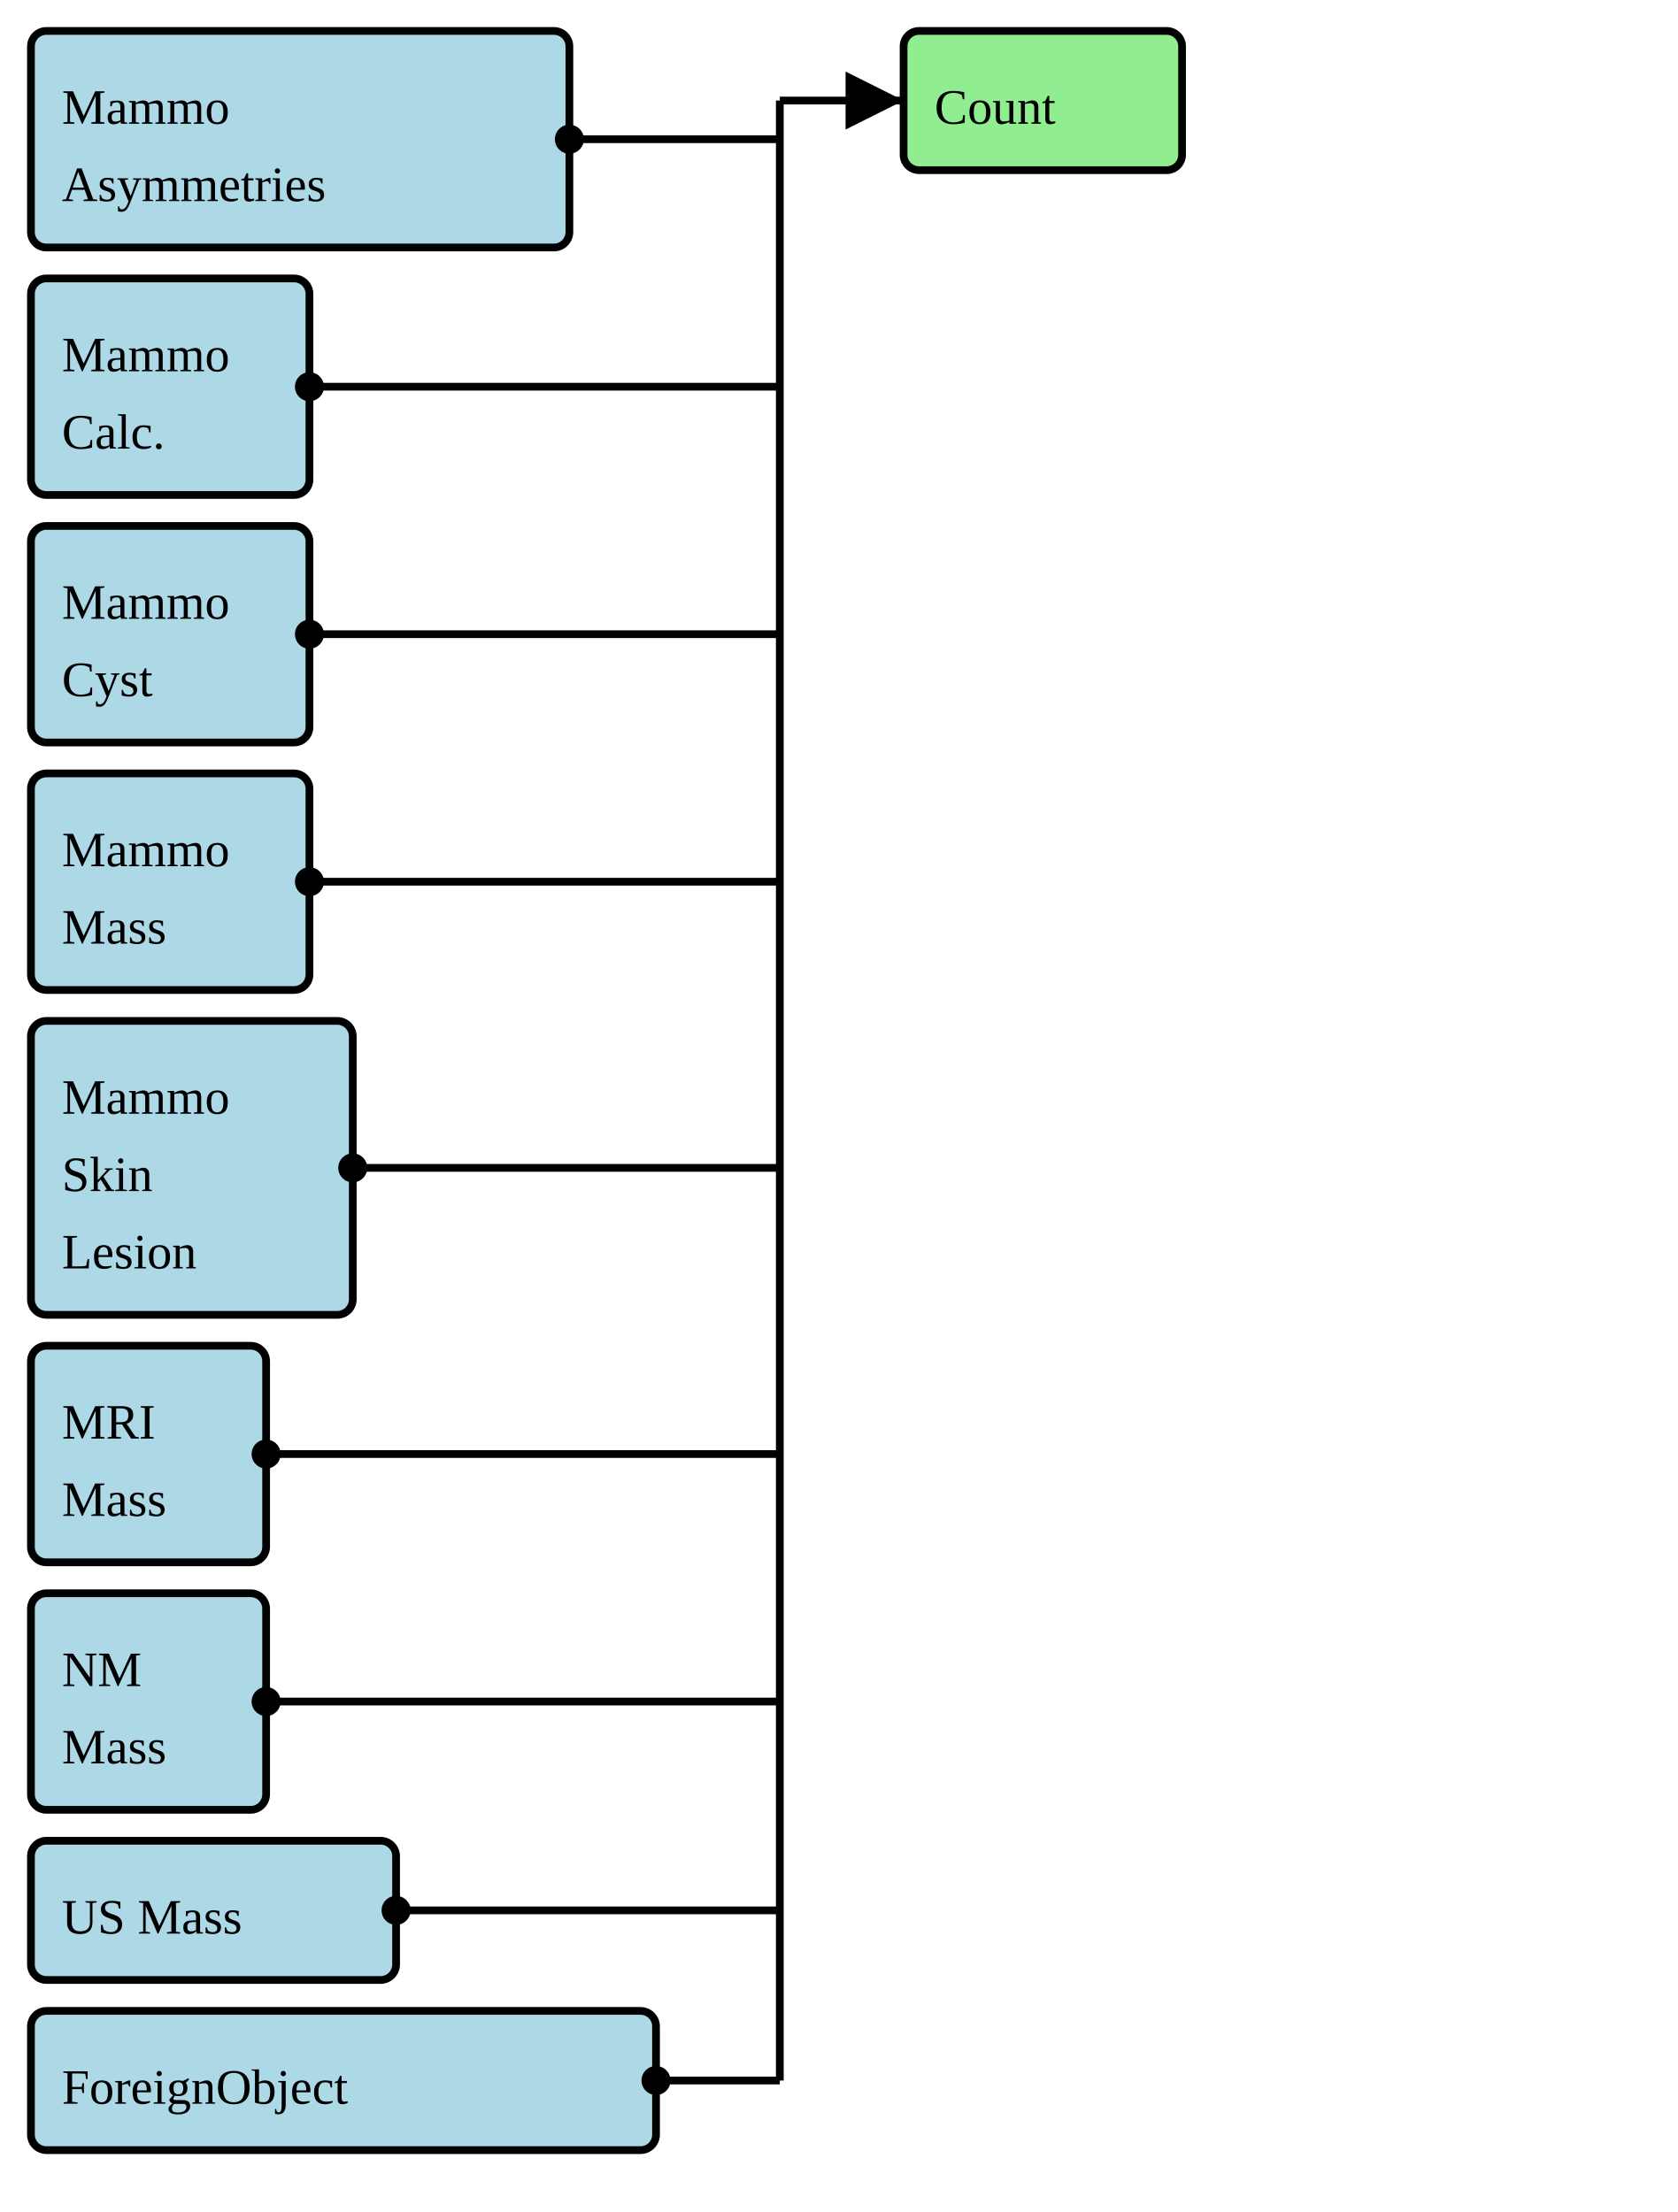
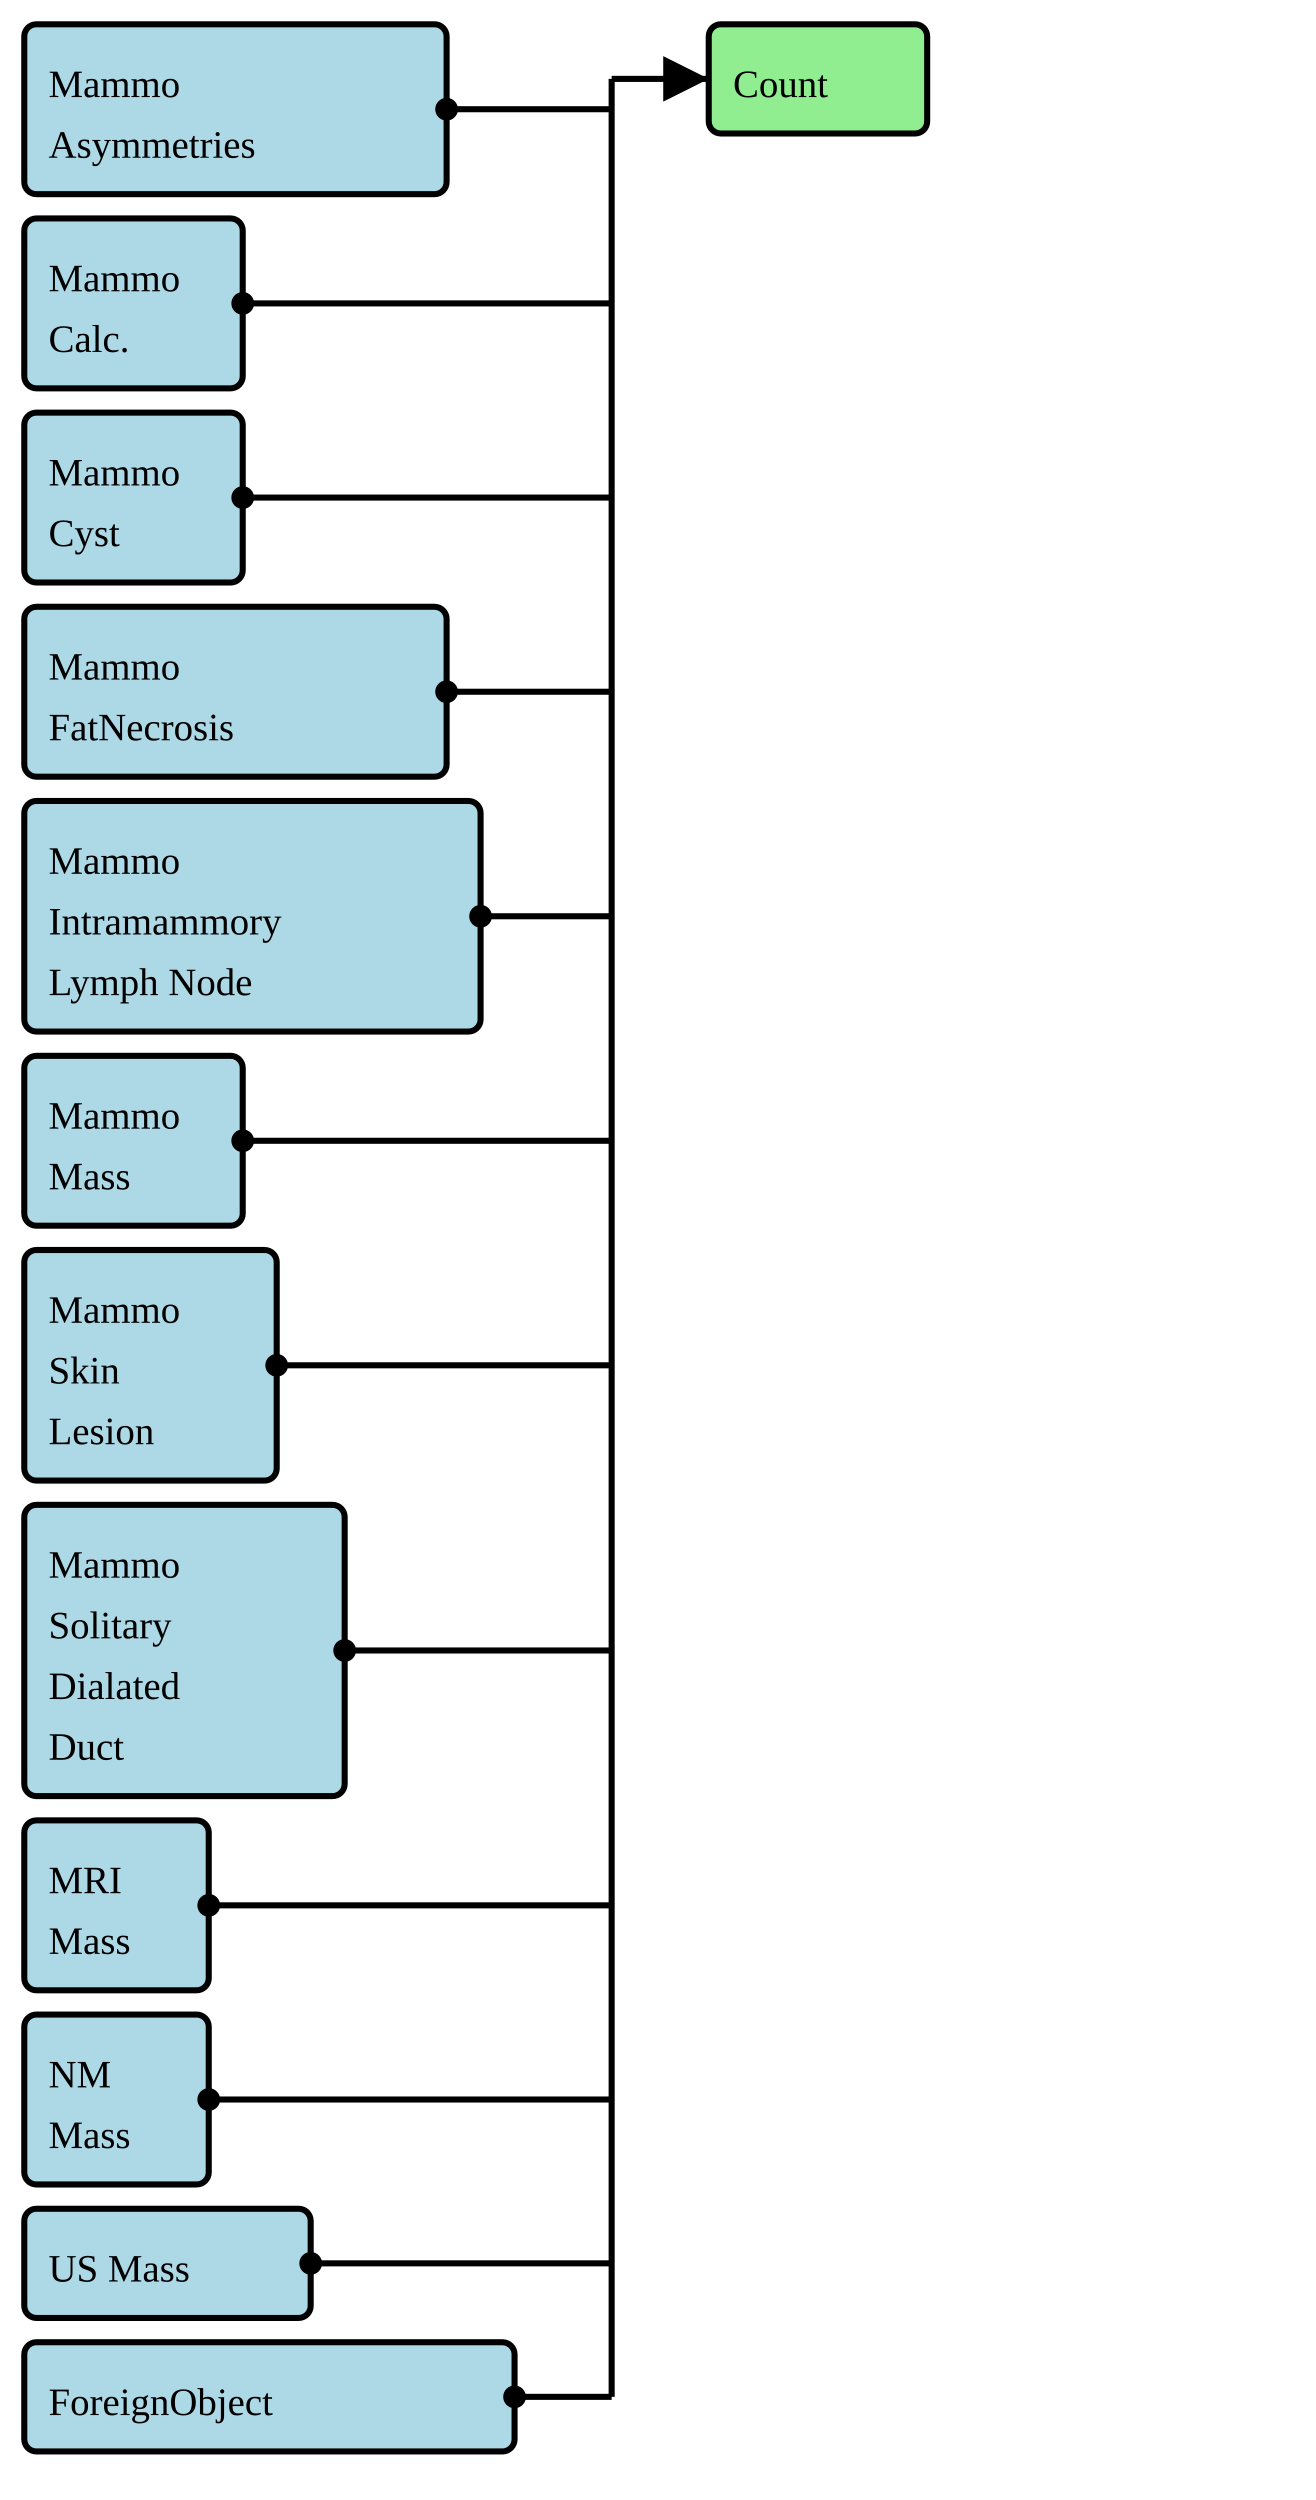
- <svg xmlns="http://www.w3.org/2000/svg" version="1.1" width="406.5" height="536.25">
+ <svg xmlns="http://www.w3.org/2000/svg" version="1.1" width="406.5" height="772.5">
  <defs>
    <marker id="arrowStart" markerWidth="3.75" markerHeight="3.75" markerUnits="px" refX="1.875" refY="1.875">
      <circle fill="Black" stroke-width="0" cx="1.875" cy="1.875" r="1.875" />
    </marker>
    <marker id="arrowEnd" markerWidth="7.5" markerHeight="7.5" markerUnits="px" refX="7.5" refY="3.75">
      <polygon fill="Black" stroke-width="0" points="0 0 7.5 3.75 0 7.5" />
    </marker>
  </defs>
  <g>
    <g>
      <rect fill="LightBlue" stroke="Black" stroke-width="1.875" x="7.5" y="7.5" width="130.5" height="52.5" rx="3.75" ry="3.75" />
      <a href="./StructureDefinition-BreastRadMammoAsymmetries.html" target="_blank">
        <text x="15" y="30">Mammo</text>
      </a>
      <a href="./StructureDefinition-BreastRadMammoAsymmetries.html" target="_blank">
        <text x="15" y="48.75">Asymmetries</text>
      </a>
    </g>
    <g>
      <rect fill="LightBlue" stroke="Black" stroke-width="1.875" x="7.5" y="67.5" width="67.5" height="52.5" rx="3.75" ry="3.75" />
      <a href="./StructureDefinition-BreastRadMammoCalcification.html" target="_blank">
        <text x="15" y="90">Mammo</text>
      </a>
      <a href="./StructureDefinition-BreastRadMammoCalcification.html" target="_blank">
        <text x="15" y="108.75">Calc.</text>
      </a>
    </g>
    <g>
      <rect fill="LightBlue" stroke="Black" stroke-width="1.875" x="7.5" y="127.5" width="67.5" height="52.5" rx="3.75" ry="3.75" />
      <a href="./StructureDefinition-BreastRadMammoCyst.html" target="_blank">
        <text x="15" y="150">Mammo</text>
      </a>
      <a href="./StructureDefinition-BreastRadMammoCyst.html" target="_blank">
        <text x="15" y="168.75">Cyst</text>
      </a>
    </g>
    <g>
-       <rect fill="LightBlue" stroke="Black" stroke-width="1.875" x="7.5" y="187.5" width="67.5" height="52.5" rx="3.75" ry="3.75" />
-       <a href="./StructureDefinition-BreastRadMammoMass.html" target="_blank">
+       <rect fill="LightBlue" stroke="Black" stroke-width="1.875" x="7.5" y="187.5" width="130.5" height="52.5" rx="3.75" ry="3.75" />
+       <a href="./StructureDefinition-BreastRadMammoFatNecrosis.html" target="_blank">
        <text x="15" y="210">Mammo</text>
      </a>
-       <a href="./StructureDefinition-BreastRadMammoMass.html" target="_blank">
-         <text x="15" y="228.75">Mass</text>
+       <a href="./StructureDefinition-BreastRadMammoFatNecrosis.html" target="_blank">
+         <text x="15" y="228.75">FatNecrosis</text>
      </a>
    </g>
    <g>
-       <rect fill="LightBlue" stroke="Black" stroke-width="1.875" x="7.5" y="247.5" width="78" height="71.25" rx="3.75" ry="3.75" />
-       <a href="./StructureDefinition-BreastRadMammoSkinLesion.html" target="_blank">
+       <rect fill="LightBlue" stroke="Black" stroke-width="1.875" x="7.5" y="247.5" width="141" height="71.25" rx="3.75" ry="3.75" />
+       <a href="./StructureDefinition-BreastRadMammoIntramammaryLymphNode.html" target="_blank">
        <text x="15" y="270">Mammo</text>
      </a>
-       <a href="./StructureDefinition-BreastRadMammoSkinLesion.html" target="_blank">
-         <text x="15" y="288.75">Skin</text>
+       <a href="./StructureDefinition-BreastRadMammoIntramammaryLymphNode.html" target="_blank">
+         <text x="15" y="288.75">Intramammory</text>
      </a>
-       <a href="./StructureDefinition-BreastRadMammoSkinLesion.html" target="_blank">
-         <text x="15" y="307.5">Lesion</text>
+       <a href="./StructureDefinition-BreastRadMammoIntramammaryLymphNode.html" target="_blank">
+         <text x="15" y="307.5">Lymph Node</text>
      </a>
    </g>
    <g>
-       <rect fill="LightBlue" stroke="Black" stroke-width="1.875" x="7.5" y="326.25" width="57" height="52.5" rx="3.75" ry="3.75" />
-       <a href="./StructureDefinition-BreastRadMRIMass.html" target="_blank">
-         <text x="15" y="348.75">MRI</text>
+       <rect fill="LightBlue" stroke="Black" stroke-width="1.875" x="7.5" y="326.25" width="67.5" height="52.5" rx="3.75" ry="3.75" />
+       <a href="./StructureDefinition-BreastRadMammoMass.html" target="_blank">
+         <text x="15" y="348.75">Mammo</text>
      </a>
-       <a href="./StructureDefinition-BreastRadMRIMass.html" target="_blank">
+       <a href="./StructureDefinition-BreastRadMammoMass.html" target="_blank">
        <text x="15" y="367.5">Mass</text>
      </a>
    </g>
    <g>
-       <rect fill="LightBlue" stroke="Black" stroke-width="1.875" x="7.5" y="386.25" width="57" height="52.5" rx="3.75" ry="3.75" />
-       <a href="./StructureDefinition-BreastRadNMMass.html" target="_blank">
-         <text x="15" y="408.75">NM</text>
+       <rect fill="LightBlue" stroke="Black" stroke-width="1.875" x="7.5" y="386.25" width="78" height="71.25" rx="3.75" ry="3.75" />
+       <a href="./StructureDefinition-BreastRadMammoSkinLesion.html" target="_blank">
+         <text x="15" y="408.75">Mammo</text>
      </a>
-       <a href="./StructureDefinition-BreastRadNMMass.html" target="_blank">
-         <text x="15" y="427.5">Mass</text>
+       <a href="./StructureDefinition-BreastRadMammoSkinLesion.html" target="_blank">
+         <text x="15" y="427.5">Skin</text>
+       </a>
+       <a href="./StructureDefinition-BreastRadMammoSkinLesion.html" target="_blank">
+         <text x="15" y="446.25">Lesion</text>
      </a>
    </g>
    <g>
-       <rect fill="LightBlue" stroke="Black" stroke-width="1.875" x="7.5" y="446.25" width="88.5" height="33.75" rx="3.75" ry="3.75" />
-       <a href="./StructureDefinition-BreastRadUSMass.html" target="_blank">
-         <text x="15" y="468.75">US Mass</text>
+       <rect fill="LightBlue" stroke="Black" stroke-width="1.875" x="7.5" y="465" width="99" height="90" rx="3.75" ry="3.75" />
+       <a href="./StructureDefinition-BreastRadMammoSolitaryDilatedDuct.html" target="_blank">
+         <text x="15" y="487.5">Mammo</text>
+       </a>
+       <a href="./StructureDefinition-BreastRadMammoSolitaryDilatedDuct.html" target="_blank">
+         <text x="15" y="506.25">Solitary</text>
+       </a>
+       <a href="./StructureDefinition-BreastRadMammoSolitaryDilatedDuct.html" target="_blank">
+         <text x="15" y="525">Dialated</text>
+       </a>
+       <a href="./StructureDefinition-BreastRadMammoSolitaryDilatedDuct.html" target="_blank">
+         <text x="15" y="543.75">Duct</text>
      </a>
    </g>
    <g>
-       <rect fill="LightBlue" stroke="Black" stroke-width="1.875" x="7.5" y="487.5" width="151.5" height="33.75" rx="3.75" ry="3.75" />
+       <rect fill="LightBlue" stroke="Black" stroke-width="1.875" x="7.5" y="562.5" width="57" height="52.5" rx="3.75" ry="3.75" />
+       <a href="./StructureDefinition-BreastRadMRIMass.html" target="_blank">
+         <text x="15" y="585">MRI</text>
+       </a>
+       <a href="./StructureDefinition-BreastRadMRIMass.html" target="_blank">
+         <text x="15" y="603.75">Mass</text>
+       </a>
+     </g>
+     <g>
+       <rect fill="LightBlue" stroke="Black" stroke-width="1.875" x="7.5" y="622.5" width="57" height="52.5" rx="3.75" ry="3.75" />
+       <a href="./StructureDefinition-BreastRadNMMass.html" target="_blank">
+         <text x="15" y="645">NM</text>
+       </a>
+       <a href="./StructureDefinition-BreastRadNMMass.html" target="_blank">
+         <text x="15" y="663.75">Mass</text>
+       </a>
+     </g>
+     <g>
+       <rect fill="LightBlue" stroke="Black" stroke-width="1.875" x="7.5" y="682.5" width="88.5" height="33.75" rx="3.75" ry="3.75" />
+       <a href="./StructureDefinition-BreastRadUSMass.html" target="_blank">
+         <text x="15" y="705">US Mass</text>
+       </a>
+     </g>
+     <g>
+       <rect fill="LightBlue" stroke="Black" stroke-width="1.875" x="7.5" y="723.75" width="151.5" height="33.75" rx="3.75" ry="3.75" />
      <a href="./StructureDefinition-CommonForeignObject.html" target="_blank">
-         <text x="15" y="510">ForeignObject</text>
+         <text x="15" y="746.25">ForeignObject</text>
      </a>
    </g>
    <line stroke="Black" stroke-width="1.875" marker-end="url(#arrowEnd)" x1="189" y1="24.375" x2="219" y2="24.375" />
    <line stroke="Black" stroke-width="1.875" marker-start="url(#arrowStart)" x1="138" y1="33.75" x2="189" y2="33.75" />
    <line stroke="Black" stroke-width="1.875" marker-start="url(#arrowStart)" x1="75" y1="93.75" x2="189" y2="93.75" />
    <line stroke="Black" stroke-width="1.875" marker-start="url(#arrowStart)" x1="75" y1="153.75" x2="189" y2="153.75" />
-     <line stroke="Black" stroke-width="1.875" marker-start="url(#arrowStart)" x1="75" y1="213.75" x2="189" y2="213.75" />
-     <line stroke="Black" stroke-width="1.875" marker-start="url(#arrowStart)" x1="85.5" y1="283.125" x2="189" y2="283.125" />
-     <line stroke="Black" stroke-width="1.875" marker-start="url(#arrowStart)" x1="64.5" y1="352.5" x2="189" y2="352.5" />
-     <line stroke="Black" stroke-width="1.875" marker-start="url(#arrowStart)" x1="64.5" y1="412.5" x2="189" y2="412.5" />
-     <line stroke="Black" stroke-width="1.875" marker-start="url(#arrowStart)" x1="96" y1="463.125" x2="189" y2="463.125" />
-     <line stroke="Black" stroke-width="1.875" marker-start="url(#arrowStart)" x1="159" y1="504.375" x2="189" y2="504.375" />
-     <line stroke="Black" stroke-width="1.875" x1="189" y1="24.375" x2="189" y2="504.375" />
+     <line stroke="Black" stroke-width="1.875" marker-start="url(#arrowStart)" x1="138" y1="213.75" x2="189" y2="213.75" />
+     <line stroke="Black" stroke-width="1.875" marker-start="url(#arrowStart)" x1="148.5" y1="283.125" x2="189" y2="283.125" />
+     <line stroke="Black" stroke-width="1.875" marker-start="url(#arrowStart)" x1="75" y1="352.5" x2="189" y2="352.5" />
+     <line stroke="Black" stroke-width="1.875" marker-start="url(#arrowStart)" x1="85.5" y1="421.875" x2="189" y2="421.875" />
+     <line stroke="Black" stroke-width="1.875" marker-start="url(#arrowStart)" x1="106.5" y1="510" x2="189" y2="510" />
+     <line stroke="Black" stroke-width="1.875" marker-start="url(#arrowStart)" x1="64.5" y1="588.75" x2="189" y2="588.75" />
+     <line stroke="Black" stroke-width="1.875" marker-start="url(#arrowStart)" x1="64.5" y1="648.75" x2="189" y2="648.75" />
+     <line stroke="Black" stroke-width="1.875" marker-start="url(#arrowStart)" x1="96" y1="699.375" x2="189" y2="699.375" />
+     <line stroke="Black" stroke-width="1.875" marker-start="url(#arrowStart)" x1="159" y1="740.625" x2="189" y2="740.625" />
+     <line stroke="Black" stroke-width="1.875" x1="189" y1="24.375" x2="189" y2="740.625" />
  </g>
  <g>
    <g>
      <rect fill="LightGreen" stroke="Black" stroke-width="1.875" x="219" y="7.5" width="67.5" height="33.75" rx="3.75" ry="3.75" />
      <text x="226.5" y="30">Count</text>
    </g>
  </g>
  <g />
</svg>
